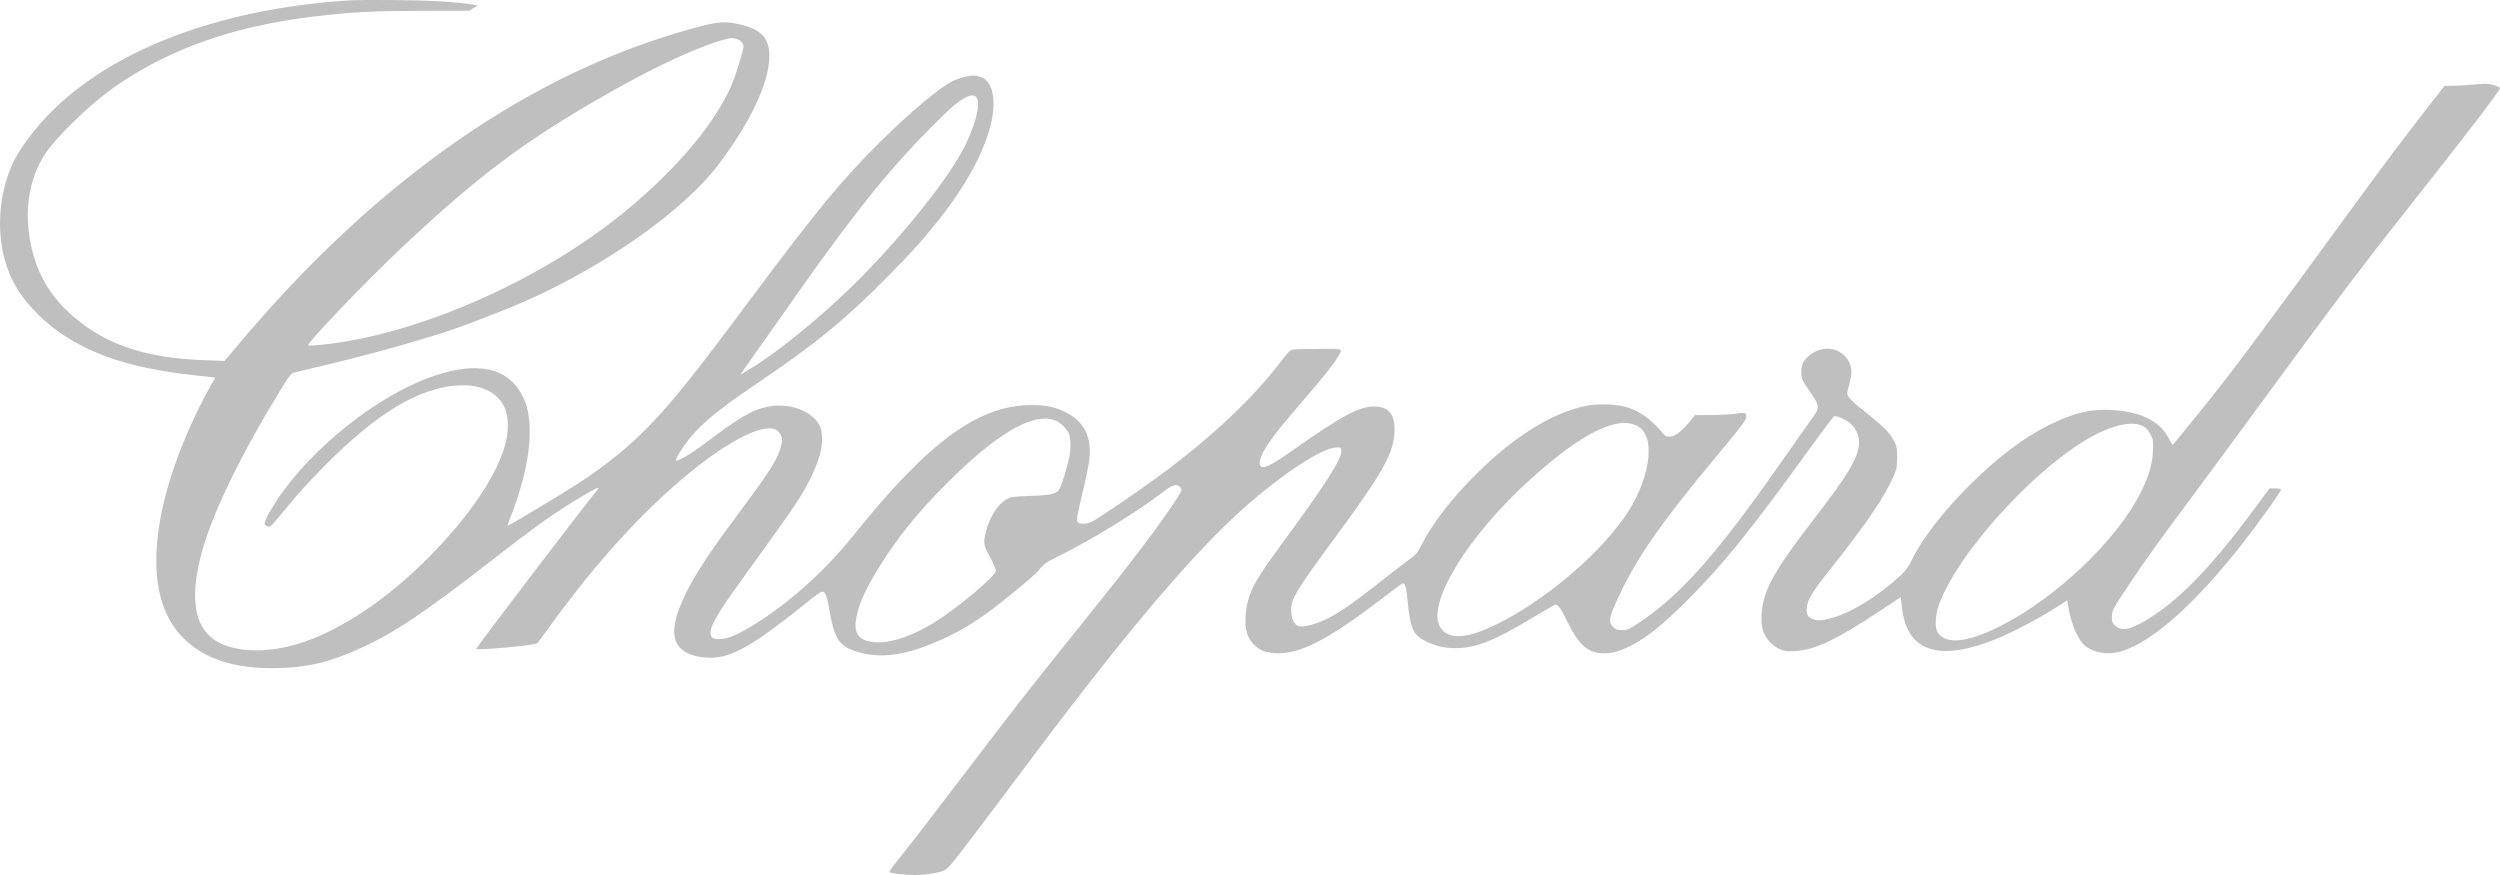
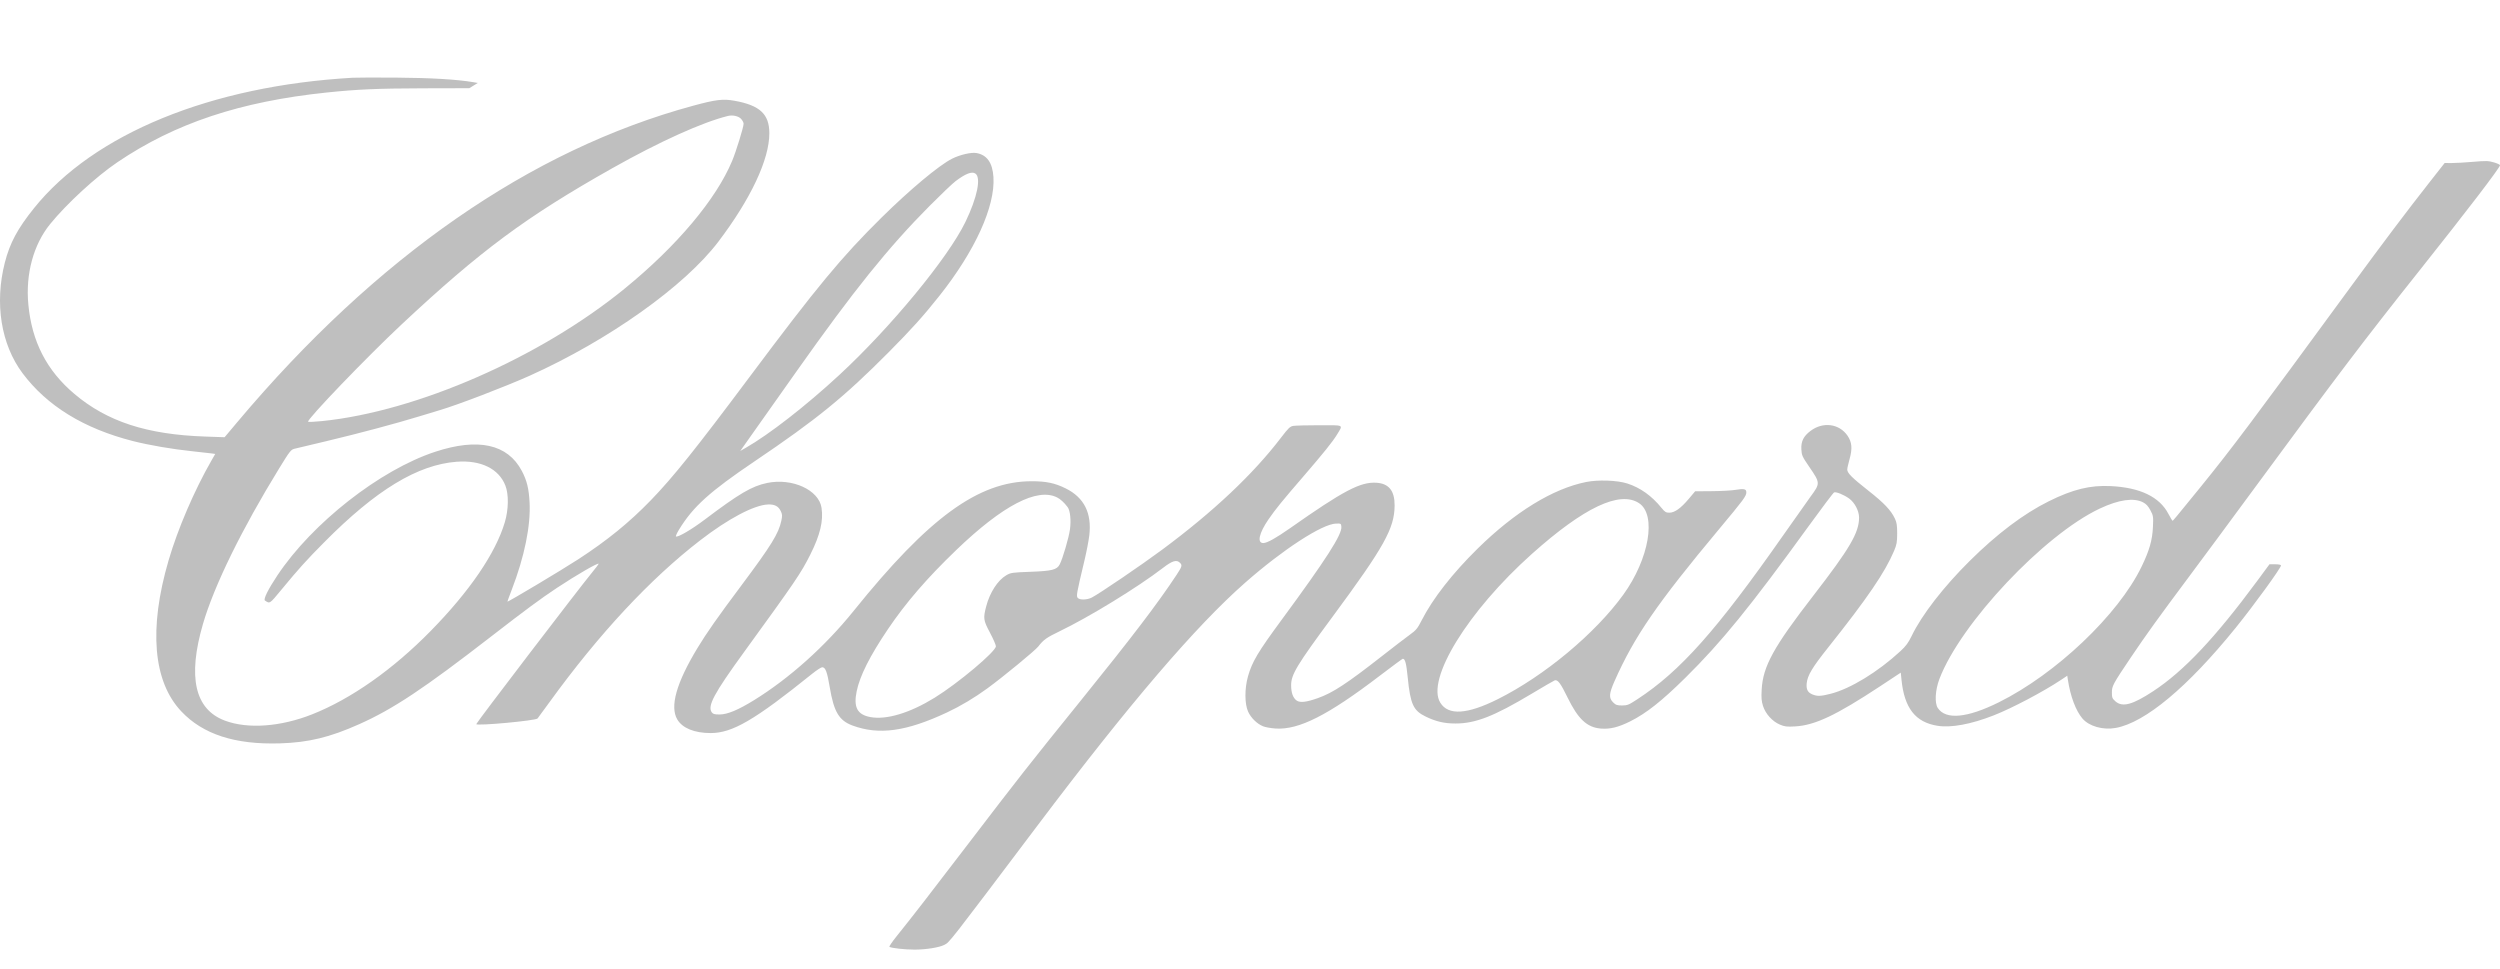
- <svg xmlns="http://www.w3.org/2000/svg" width="140" height="49" viewBox="0 0 140 49" fill="none">
-   <path opacity="0.3" fill-rule="evenodd" clip-rule="evenodd" d="M19.757 0.012C11.817 0.466 5.253 3.16 1.906 7.338C0.983 8.49 0.551 9.3 0.271 10.398C-0.311 12.686 0.056 14.994 1.26 16.611C2.629 18.449 4.693 19.723 7.444 20.427C8.345 20.657 9.642 20.881 10.769 21C11.265 21.052 11.757 21.107 11.862 21.123L12.053 21.151L11.841 21.522C10.881 23.199 9.954 25.365 9.437 27.14C8.323 30.968 8.573 33.934 10.152 35.613C11.366 36.906 13.161 37.49 15.681 37.412C17.279 37.362 18.468 37.074 20.114 36.335C22.031 35.475 23.721 34.347 27.55 31.372C29.433 29.908 30.291 29.273 31.194 28.672C32.288 27.945 33.525 27.23 33.525 27.324C33.525 27.343 33.367 27.552 33.175 27.787C32.408 28.722 26.671 36.258 26.671 36.33C26.671 36.444 29.989 36.138 30.102 36.014C30.124 35.989 30.434 35.566 30.79 35.074C33.553 31.25 36.409 28.174 39.206 26.007C40.788 24.782 42.241 24.013 43.019 23.989C43.382 23.978 43.592 24.089 43.722 24.36C43.81 24.543 43.815 24.622 43.756 24.898C43.602 25.626 43.203 26.275 41.493 28.571C40.173 30.343 39.587 31.182 39.072 32.032C37.878 34.005 37.5 35.344 37.931 36.071C38.219 36.558 38.893 36.833 39.795 36.833C41.014 36.833 42.256 36.106 45.456 33.522C45.72 33.309 45.983 33.135 46.041 33.135C46.227 33.135 46.32 33.381 46.468 34.27C46.696 35.639 46.988 36.13 47.74 36.409C49.222 36.959 50.754 36.746 53.035 35.674C53.789 35.319 54.581 34.845 55.302 34.316C56.176 33.675 57.971 32.193 58.14 31.973C58.432 31.594 58.615 31.462 59.317 31.123C60.999 30.312 63.717 28.642 65.13 27.551C65.649 27.15 65.888 27.078 66.076 27.265C66.217 27.404 66.198 27.473 65.881 27.954C64.809 29.581 63.413 31.419 60.518 35.014C57.628 38.603 57.066 39.321 54.237 43.036C51.954 46.034 51.091 47.151 50.197 48.266C49.956 48.568 49.78 48.828 49.807 48.845C49.925 48.917 50.675 49 51.211 49C51.846 49.001 52.592 48.882 52.878 48.735C53.182 48.579 53.075 48.717 58.105 42.022C63.238 35.19 66.964 30.82 69.748 28.366C71.848 26.516 74.034 25.09 74.812 25.063C75.091 25.054 75.1 25.058 75.117 25.238C75.16 25.673 74.268 27.067 71.742 30.511C70.439 32.288 70.123 32.822 69.889 33.642C69.695 34.323 69.696 35.189 69.892 35.625C70.05 35.975 70.382 36.305 70.724 36.45C70.849 36.503 71.168 36.56 71.433 36.578C72.734 36.664 74.363 35.837 77.257 33.62C77.949 33.091 78.534 32.658 78.558 32.658C78.687 32.658 78.754 32.917 78.833 33.714C78.981 35.214 79.145 35.572 79.842 35.909C80.418 36.188 80.885 36.296 81.507 36.296C82.626 36.296 83.659 35.892 85.752 34.636C86.414 34.239 87.001 33.896 87.057 33.875C87.228 33.81 87.389 34.024 87.785 34.839C88.374 36.05 88.875 36.518 89.648 36.58C90.165 36.621 90.625 36.508 91.292 36.175C92.184 35.729 93.054 35.04 94.373 33.734C96.406 31.72 98.002 29.752 101.281 25.211C102.024 24.181 102.667 23.326 102.711 23.31C102.825 23.266 103.267 23.447 103.551 23.655C103.866 23.884 104.108 24.35 104.108 24.727C104.108 25.574 103.589 26.462 101.546 29.111C99.312 32.009 98.726 33.08 98.653 34.396C98.628 34.848 98.644 35.043 98.728 35.31C98.869 35.753 99.25 36.176 99.67 36.355C99.945 36.473 100.056 36.486 100.529 36.459C101.639 36.397 102.818 35.837 105.29 34.201L106.443 33.438L106.484 33.838C106.645 35.428 107.26 36.221 108.488 36.422C109.255 36.548 110.375 36.341 111.653 35.837C112.685 35.431 114.419 34.512 115.423 33.841L115.766 33.612L115.8 33.836C115.946 34.778 116.24 35.566 116.611 36.009C116.984 36.454 117.768 36.677 118.49 36.544C120.135 36.239 122.517 34.243 125.19 30.928C126.211 29.663 127.735 27.559 127.735 27.416C127.735 27.376 127.609 27.35 127.413 27.35H127.091L126.388 28.304C124.039 31.494 122.295 33.348 120.581 34.48C119.421 35.245 118.855 35.397 118.462 35.049C118.287 34.893 118.266 34.841 118.266 34.552C118.266 34.185 118.318 34.088 119.338 32.569C120.171 31.327 120.857 30.371 122.525 28.128C123.317 27.063 125.038 24.728 126.35 22.939C130.941 16.675 132.392 14.755 135.457 10.888C138.185 7.446 140 5.064 140 4.927C140 4.894 139.844 4.822 139.654 4.767C139.348 4.678 139.217 4.674 138.497 4.737C138.051 4.775 137.509 4.806 137.293 4.806L136.9 4.805L136.024 5.923C134.797 7.491 133.409 9.339 131.733 11.634C126.095 19.356 124.976 20.854 123.22 23.022C121.814 24.758 121.698 24.898 121.663 24.901C121.646 24.903 121.542 24.73 121.431 24.516C120.933 23.562 119.85 23.038 118.206 22.957C117.048 22.9 116.086 23.136 114.734 23.809C113.32 24.512 111.836 25.635 110.299 27.166C108.83 28.628 107.622 30.193 107.058 31.367C106.872 31.754 106.733 31.944 106.429 32.226C105.165 33.398 103.617 34.347 102.507 34.628C101.957 34.768 101.767 34.774 101.495 34.661C101.231 34.552 101.141 34.377 101.175 34.036C101.219 33.595 101.486 33.147 102.382 32.019C104.57 29.263 105.566 27.797 106.071 26.59C106.216 26.245 106.24 26.105 106.241 25.62C106.242 25.169 106.216 24.999 106.116 24.785C105.894 24.314 105.506 23.903 104.628 23.211C103.707 22.485 103.446 22.223 103.446 22.026C103.446 21.957 103.503 21.699 103.573 21.452C103.743 20.85 103.711 20.485 103.455 20.116C102.989 19.444 102.083 19.329 101.389 19.855C100.996 20.152 100.852 20.442 100.876 20.888C100.895 21.232 100.924 21.297 101.323 21.882C101.937 22.781 101.938 22.802 101.402 23.533C101.245 23.746 100.555 24.726 99.868 25.71C96.142 31.049 94.105 33.348 91.697 34.93C91.208 35.251 91.131 35.282 90.836 35.282C90.557 35.282 90.486 35.258 90.335 35.108C90.088 34.862 90.103 34.618 90.413 33.918C91.521 31.408 92.796 29.548 96.278 25.363C97.652 23.712 97.794 23.519 97.795 23.307C97.795 23.118 97.666 23.087 97.203 23.166C96.983 23.204 96.381 23.238 95.865 23.242L94.927 23.249L94.572 23.671C94.126 24.204 93.78 24.451 93.484 24.451C93.295 24.451 93.232 24.413 93.049 24.186C92.498 23.503 91.855 23.043 91.121 22.808C90.564 22.629 89.5 22.591 88.83 22.725C86.964 23.1 84.844 24.403 82.761 26.455C81.343 27.852 80.234 29.276 79.615 30.497C79.378 30.962 79.306 31.05 78.938 31.316C78.712 31.48 78.013 32.019 77.384 32.513C75.435 34.045 74.643 34.567 73.814 34.864C73.175 35.093 72.817 35.139 72.625 35.014C72.415 34.878 72.303 34.576 72.303 34.15C72.303 33.541 72.617 33.02 74.628 30.288C77.521 26.36 78.093 25.329 78.098 24.04C78.101 23.218 77.776 22.812 77.078 22.768C76.183 22.711 75.229 23.215 72.243 25.322C71.46 25.875 70.954 26.157 70.746 26.157C70.382 26.157 70.504 25.6 71.04 24.822C71.44 24.239 71.803 23.792 73.027 22.37C74.111 21.111 74.636 20.454 74.871 20.065C75.219 19.487 75.312 19.537 73.888 19.537C73.198 19.538 72.539 19.554 72.424 19.574C72.242 19.605 72.148 19.695 71.746 20.224C70.173 22.293 67.948 24.396 65.067 26.539C63.912 27.399 61.547 29.013 61.138 29.221C60.882 29.351 60.48 29.364 60.361 29.246C60.259 29.145 60.278 29.038 60.728 27.141C60.845 26.649 60.968 26.011 61.002 25.722C61.147 24.47 60.712 23.602 59.682 23.087C59.077 22.785 58.576 22.68 57.754 22.683C54.784 22.695 52.01 24.726 47.807 29.965C46.214 31.952 44.217 33.749 42.231 34.981C41.335 35.538 40.734 35.789 40.299 35.789C40.021 35.789 39.931 35.766 39.863 35.674C39.602 35.319 39.972 34.624 41.675 32.27C44.553 28.294 44.852 27.853 45.371 26.817C45.927 25.706 46.118 24.914 46.006 24.173C45.854 23.172 44.364 22.489 42.964 22.78C42.102 22.959 41.406 23.369 39.445 24.854C38.738 25.39 37.983 25.834 37.857 25.789C37.827 25.778 37.902 25.606 38.023 25.406C38.813 24.11 39.736 23.273 42.273 21.555C45.734 19.21 47.267 17.958 49.758 15.443C51.04 14.148 51.711 13.4 52.612 12.26C54.604 9.74 55.735 7.246 55.633 5.598C55.584 4.789 55.27 4.344 54.676 4.242C54.386 4.192 53.759 4.339 53.319 4.559C52.597 4.921 50.953 6.297 49.362 7.873C47.135 10.079 45.741 11.767 41.999 16.793C38.956 20.878 37.691 22.463 36.432 23.766C35.233 25.007 33.988 26.023 32.378 27.072C31.448 27.678 28.415 29.496 28.416 29.447C28.416 29.425 28.525 29.126 28.657 28.781C29.372 26.924 29.727 25.176 29.657 23.861C29.615 23.089 29.502 22.633 29.221 22.101C28.426 20.594 26.775 20.232 24.359 21.032C21.272 22.055 17.483 25.036 15.532 27.976C15.013 28.758 14.736 29.321 14.837 29.388C15.116 29.573 15.093 29.588 15.769 28.766C16.723 27.605 17.156 27.125 18.161 26.106C21.059 23.173 23.39 21.753 25.577 21.589C26.93 21.487 27.932 21.98 28.302 22.927C28.496 23.427 28.482 24.273 28.268 24.994C27.75 26.733 26.301 28.864 24.116 31.099C21.998 33.265 19.657 34.917 17.479 35.781C15.713 36.481 13.892 36.615 12.606 36.138C10.91 35.51 10.497 33.694 11.367 30.699C11.994 28.542 13.546 25.367 15.648 21.939C16.237 20.978 16.292 20.907 16.499 20.857C16.621 20.827 17.425 20.635 18.284 20.43C20.068 20.005 22.197 19.434 23.515 19.029C24.011 18.876 24.51 18.724 24.624 18.69C25.594 18.407 28.338 17.353 29.672 16.75C34.083 14.757 38.329 11.732 40.219 9.235C42.039 6.832 43.084 4.607 43.083 3.135C43.083 2.057 42.556 1.563 41.13 1.306C40.486 1.19 40.093 1.237 38.816 1.585C29.709 4.064 21.075 10.076 13.297 19.353L12.578 20.211L11.491 20.173C8.228 20.061 6.005 19.334 4.171 17.781C2.618 16.465 1.787 14.849 1.588 12.758C1.425 11.044 1.87 9.393 2.808 8.234C3.738 7.086 5.384 5.568 6.58 4.756C9.807 2.566 13.46 1.347 18.314 0.84C20.022 0.662 21.144 0.614 23.695 0.607L26.28 0.6L26.52 0.452L26.759 0.305L26.498 0.26C25.592 0.107 24.131 0.02 22.222 0.005C21.081 -0.004 19.972 -0.001 19.757 0.012ZM41.506 2.329C41.581 2.415 41.642 2.535 41.642 2.596C41.642 2.784 41.221 4.152 41 4.685C40.103 6.843 37.917 9.451 34.998 11.847C30.279 15.72 23.353 18.764 18.029 19.304C17.625 19.345 17.276 19.362 17.255 19.341C17.154 19.24 20.555 15.689 22.501 13.863C26.924 9.713 29.445 7.838 34.282 5.101C36.928 3.603 39.336 2.511 40.77 2.158C41.034 2.093 41.369 2.171 41.506 2.329ZM54.614 5.391C54.957 5.608 54.729 6.737 54.064 8.115C53.088 10.136 49.884 14.037 47.005 16.709C45.138 18.443 43.07 20.057 41.744 20.817L41.455 20.983L42.29 19.798C42.749 19.146 43.796 17.659 44.616 16.495C47.806 11.967 49.75 9.543 52.066 7.206C52.691 6.574 53.341 5.953 53.51 5.825C54.064 5.405 54.416 5.267 54.614 5.391ZM59.197 23.594C59.388 23.691 59.592 23.879 59.787 24.136C59.931 24.327 59.988 24.877 59.916 25.396C59.852 25.867 59.512 27.029 59.343 27.357C59.188 27.657 58.912 27.727 57.713 27.771C56.684 27.809 56.604 27.82 56.355 27.965C55.873 28.245 55.427 28.938 55.225 29.72C55.053 30.389 55.068 30.491 55.439 31.194C55.621 31.538 55.77 31.881 55.77 31.956C55.77 32.25 53.653 34.035 52.34 34.846C50.95 35.706 49.64 36.102 48.74 35.934C48.007 35.797 47.789 35.383 47.974 34.481C48.152 33.615 48.715 32.494 49.729 30.988C50.731 29.501 51.917 28.122 53.554 26.545C56.151 24.043 58.086 23.03 59.197 23.594ZM91.782 23.913C92.778 24.567 92.355 27.044 90.905 29.057C89.329 31.245 86.48 33.624 83.877 34.928C82.16 35.787 81.109 35.854 80.659 35.132C79.844 33.824 82.199 29.983 85.788 26.765C88.696 24.158 90.702 23.204 91.782 23.913ZM120.011 23.869C120.184 23.958 120.297 24.081 120.421 24.314C120.585 24.622 120.591 24.663 120.564 25.262C120.531 26 120.362 26.586 119.92 27.499C118.613 30.197 115.124 33.518 111.926 35.109C110.154 35.99 108.962 36.099 108.515 35.422C108.332 35.145 108.373 34.414 108.605 33.8C109.785 30.678 114.47 25.684 117.6 24.213C118.657 23.717 119.486 23.598 120.011 23.869Z" fill="#292929" />
+ <svg xmlns="http://www.w3.org/2000/svg" width="129" height="50" viewBox="0 0 129 50" fill="none">
+   <path opacity="0.3" fill-rule="evenodd" clip-rule="evenodd" d="M18.205 4.011C10.889 4.428 4.84 6.902 1.757 10.739C0.906 11.797 0.508 12.54 0.25 13.549C-0.287 15.65 0.052 17.77 1.161 19.255C2.422 20.943 4.324 22.113 6.859 22.759C7.69 22.971 8.885 23.176 9.923 23.285C10.38 23.334 10.833 23.384 10.93 23.398L11.106 23.424L10.91 23.765C10.026 25.305 9.172 27.294 8.696 28.924C7.669 32.441 7.899 35.164 9.354 36.706C10.473 37.893 12.126 38.429 14.449 38.358C15.921 38.312 17.017 38.047 18.533 37.369C20.3 36.579 21.857 35.544 25.385 32.811C27.12 31.467 27.911 30.883 28.743 30.332C29.751 29.664 30.891 29.007 30.891 29.093C30.891 29.111 30.746 29.303 30.568 29.519C29.861 30.378 24.576 37.298 24.576 37.364C24.576 37.469 27.633 37.188 27.737 37.074C27.758 37.051 28.043 36.663 28.37 36.211C30.916 32.699 33.548 29.874 36.126 27.884C37.583 26.759 38.922 26.053 39.639 26.031C39.974 26.02 40.167 26.122 40.287 26.372C40.368 26.54 40.372 26.612 40.318 26.866C40.176 27.534 39.808 28.13 38.233 30.239C37.017 31.866 36.477 32.636 36.002 33.417C34.902 35.229 34.553 36.459 34.95 37.127C35.216 37.574 35.837 37.826 36.668 37.826C37.791 37.826 38.936 37.159 41.885 34.785C42.127 34.59 42.37 34.43 42.424 34.43C42.595 34.43 42.68 34.656 42.817 35.472C43.027 36.729 43.296 37.181 43.989 37.437C45.354 37.942 46.766 37.747 48.867 36.762C49.563 36.436 50.292 36.001 50.957 35.514C51.762 34.926 53.416 33.565 53.572 33.363C53.84 33.015 54.009 32.894 54.657 32.583C56.206 31.838 58.711 30.304 60.012 29.302C60.491 28.933 60.711 28.867 60.885 29.039C61.014 29.167 60.997 29.23 60.705 29.672C59.717 31.166 58.43 32.854 55.763 36.156C53.1 39.452 52.582 40.111 49.975 43.523C47.872 46.276 47.077 47.301 46.253 48.326C46.031 48.603 45.869 48.842 45.894 48.858C46.002 48.923 46.693 49 47.187 49C47.773 49.001 48.46 48.892 48.724 48.757C49.003 48.614 48.904 48.74 53.539 42.592C58.27 36.317 61.703 32.304 64.268 30.051C66.203 28.352 68.217 27.042 68.934 27.017C69.191 27.009 69.199 27.013 69.215 27.178C69.254 27.578 68.433 28.857 66.105 32.02C64.904 33.653 64.613 34.143 64.397 34.896C64.219 35.521 64.22 36.316 64.401 36.717C64.546 37.038 64.853 37.341 65.167 37.474C65.282 37.523 65.576 37.576 65.821 37.592C67.019 37.671 68.52 36.911 71.187 34.876C71.824 34.39 72.363 33.992 72.385 33.992C72.504 33.992 72.567 34.23 72.639 34.962C72.776 36.34 72.927 36.668 73.569 36.977C74.1 37.234 74.529 37.333 75.103 37.333C76.134 37.333 77.086 36.962 79.014 35.809C79.624 35.444 80.165 35.129 80.216 35.11C80.374 35.05 80.523 35.246 80.888 35.995C81.43 37.107 81.892 37.537 82.604 37.594C83.081 37.632 83.504 37.528 84.119 37.222C84.941 36.812 85.742 36.18 86.958 34.98C88.832 33.131 90.302 31.323 93.323 27.153C94.008 26.207 94.601 25.422 94.641 25.407C94.746 25.367 95.153 25.533 95.415 25.724C95.705 25.934 95.928 26.363 95.928 26.708C95.928 27.487 95.45 28.302 93.568 30.735C91.509 33.396 90.969 34.379 90.902 35.588C90.879 36.004 90.893 36.182 90.971 36.427C91.101 36.835 91.451 37.223 91.839 37.388C92.093 37.495 92.195 37.508 92.63 37.483C93.653 37.425 94.74 36.911 97.018 35.409L98.08 34.708L98.117 35.076C98.265 36.536 98.832 37.264 99.964 37.449C100.671 37.565 101.703 37.374 102.88 36.912C103.831 36.538 105.429 35.695 106.354 35.079L106.67 34.868L106.702 35.074C106.836 35.939 107.107 36.663 107.449 37.07C107.793 37.478 108.515 37.683 109.18 37.56C110.696 37.281 112.89 35.448 115.354 32.404C116.295 31.241 117.699 29.31 117.699 29.178C117.699 29.141 117.582 29.117 117.402 29.117H117.105L116.458 29.994C114.293 32.923 112.686 34.626 111.107 35.665C110.038 36.368 109.517 36.508 109.155 36.188C108.993 36.044 108.974 35.997 108.974 35.732C108.974 35.394 109.022 35.306 109.961 33.91C110.729 32.769 111.361 31.892 112.898 29.832C113.628 28.854 115.214 26.709 116.422 25.066C120.653 19.314 121.99 17.551 124.814 13.999C127.328 10.838 129 8.651 129 8.525C129 8.495 128.857 8.429 128.681 8.378C128.399 8.296 128.279 8.293 127.615 8.35C127.204 8.385 126.704 8.414 126.505 8.413L126.143 8.412L125.337 9.439C124.206 10.879 122.926 12.576 121.383 14.684C116.188 21.776 115.156 23.151 113.539 25.142C112.243 26.737 112.136 26.866 112.104 26.869C112.089 26.87 111.992 26.711 111.89 26.515C111.431 25.639 110.433 25.157 108.918 25.083C107.852 25.03 106.965 25.247 105.719 25.865C104.417 26.511 103.049 27.543 101.632 28.948C100.279 30.291 99.166 31.729 98.646 32.806C98.475 33.162 98.347 33.336 98.067 33.595C96.902 34.672 95.476 35.543 94.453 35.801C93.946 35.93 93.771 35.935 93.52 35.832C93.277 35.731 93.195 35.571 93.226 35.258C93.266 34.852 93.512 34.441 94.338 33.405C96.353 30.874 97.271 29.528 97.737 28.419C97.87 28.103 97.893 27.974 97.894 27.529C97.894 27.114 97.871 26.959 97.778 26.762C97.574 26.329 97.216 25.952 96.407 25.317C95.559 24.649 95.318 24.409 95.318 24.228C95.318 24.164 95.371 23.927 95.435 23.701C95.592 23.148 95.562 22.813 95.327 22.474C94.897 21.857 94.062 21.752 93.423 22.234C93.061 22.507 92.928 22.774 92.95 23.183C92.967 23.499 92.994 23.558 93.362 24.096C93.928 24.921 93.929 24.941 93.434 25.612C93.29 25.808 92.654 26.707 92.021 27.611C88.588 32.514 86.711 34.626 84.492 36.078C84.042 36.373 83.971 36.402 83.698 36.402C83.442 36.402 83.376 36.38 83.237 36.242C83.009 36.017 83.024 35.792 83.309 35.149C84.33 32.844 85.505 31.136 88.713 27.293C89.98 25.776 90.11 25.599 90.111 25.405C90.111 25.231 89.992 25.203 89.566 25.275C89.363 25.31 88.808 25.341 88.333 25.344L87.469 25.351L87.142 25.739C86.73 26.228 86.412 26.455 86.139 26.455C85.964 26.455 85.907 26.42 85.738 26.212C85.23 25.584 84.638 25.162 83.962 24.946C83.448 24.782 82.468 24.747 81.85 24.87C80.132 25.214 78.178 26.411 76.258 28.296C74.952 29.578 73.93 30.887 73.359 32.007C73.141 32.435 73.075 32.515 72.736 32.76C72.528 32.91 71.883 33.405 71.304 33.859C69.508 35.266 68.778 35.745 68.015 36.018C67.425 36.229 67.096 36.27 66.919 36.155C66.726 36.03 66.622 35.754 66.622 35.362C66.622 34.803 66.912 34.325 68.765 31.816C71.43 28.208 71.957 27.262 71.962 26.077C71.965 25.322 71.665 24.95 71.022 24.909C70.197 24.857 69.319 25.32 66.567 27.255C65.845 27.762 65.379 28.022 65.188 28.022C64.852 28.022 64.965 27.51 65.458 26.795C65.827 26.26 66.161 25.85 67.289 24.544C68.287 23.387 68.772 22.784 68.988 22.427C69.309 21.896 69.394 21.942 68.082 21.942C67.447 21.943 66.84 21.958 66.733 21.976C66.566 22.005 66.48 22.087 66.109 22.573C64.659 24.473 62.61 26.404 59.955 28.373C58.89 29.162 56.711 30.644 56.334 30.835C56.099 30.955 55.728 30.967 55.619 30.859C55.525 30.766 55.542 30.667 55.957 28.926C56.065 28.474 56.178 27.887 56.209 27.622C56.342 26.472 55.942 25.675 54.993 25.203C54.435 24.925 53.973 24.829 53.216 24.832C50.48 24.842 47.923 26.708 44.051 31.519C42.583 33.343 40.742 34.994 38.913 36.126C38.087 36.636 37.534 36.867 37.133 36.867C36.877 36.868 36.793 36.846 36.731 36.761C36.49 36.436 36.831 35.798 38.401 33.636C41.052 29.985 41.327 29.58 41.806 28.628C42.319 27.608 42.494 26.88 42.391 26.2C42.251 25.28 40.879 24.653 39.588 24.92C38.794 25.085 38.152 25.462 36.346 26.825C35.694 27.317 34.999 27.725 34.882 27.683C34.855 27.674 34.924 27.516 35.036 27.332C35.763 26.142 36.614 25.373 38.951 23.795C42.141 21.642 43.553 20.492 45.849 18.182C47.03 16.993 47.648 16.306 48.478 15.259C50.314 12.944 51.356 10.654 51.262 9.141C51.216 8.398 50.927 7.99 50.38 7.896C50.113 7.85 49.535 7.984 49.13 8.187C48.464 8.519 46.95 9.783 45.484 11.231C43.431 13.257 42.147 14.807 38.699 19.422C35.895 23.174 34.73 24.63 33.57 25.826C32.465 26.966 31.317 27.898 29.834 28.862C28.977 29.419 26.182 31.088 26.183 31.043C26.183 31.023 26.284 30.748 26.406 30.432C27.064 28.726 27.391 27.12 27.326 25.913C27.288 25.204 27.184 24.785 26.925 24.297C26.192 22.913 24.671 22.58 22.445 23.315C19.6 24.255 16.109 26.992 14.312 29.692C13.834 30.41 13.578 30.927 13.672 30.989C13.928 31.159 13.907 31.173 14.53 30.418C15.409 29.352 15.808 28.91 16.735 27.975C19.404 25.281 21.552 23.977 23.567 23.826C24.814 23.733 25.738 24.186 26.078 25.056C26.257 25.515 26.244 26.291 26.047 26.954C25.57 28.55 24.235 30.508 22.221 32.56C20.27 34.55 18.113 36.066 16.106 36.86C14.478 37.503 12.8 37.626 11.615 37.188C10.053 36.611 9.672 34.943 10.474 32.193C11.052 30.212 12.482 27.296 14.418 24.148C14.961 23.265 15.012 23.201 15.203 23.154C15.315 23.127 16.055 22.951 16.848 22.762C18.491 22.372 20.453 21.848 21.667 21.475C22.124 21.335 22.584 21.195 22.689 21.165C23.583 20.905 26.111 19.936 27.341 19.383C31.405 17.553 35.317 14.774 37.059 12.482C38.736 10.274 39.699 8.231 39.698 6.879C39.698 5.889 39.212 5.435 37.899 5.199C37.305 5.093 36.943 5.136 35.767 5.455C27.375 7.732 19.419 13.253 12.252 21.773L11.589 22.561L10.588 22.526C7.581 22.423 5.534 21.756 3.843 20.329C2.412 19.121 1.646 17.637 1.463 15.717C1.313 14.143 1.724 12.626 2.587 11.562C3.444 10.507 4.961 9.113 6.063 8.368C9.036 6.357 12.403 5.237 16.875 4.772C18.449 4.608 19.483 4.564 21.834 4.557L24.216 4.551L24.436 4.415L24.657 4.28L24.416 4.239C23.581 4.098 22.235 4.018 20.476 4.005C19.425 3.997 18.403 3.999 18.205 4.011ZM38.245 6.139C38.313 6.218 38.37 6.328 38.37 6.384C38.37 6.557 37.983 7.813 37.778 8.303C36.952 10.284 34.938 12.68 32.248 14.88C27.9 18.437 21.518 21.232 16.613 21.728C16.24 21.766 15.919 21.781 15.899 21.762C15.806 21.669 18.94 18.408 20.733 16.731C24.809 12.92 27.132 11.198 31.588 8.684C34.027 7.309 36.246 6.306 37.566 5.982C37.81 5.922 38.119 5.994 38.245 6.139ZM50.323 8.951C50.639 9.15 50.429 10.187 49.816 11.453C48.917 13.308 45.964 16.891 43.312 19.345C41.592 20.937 39.686 22.42 38.464 23.118L38.198 23.27L38.967 22.181C39.39 21.583 40.355 20.218 41.111 19.148C44.05 14.99 45.841 12.764 47.975 10.617C48.551 10.038 49.15 9.467 49.305 9.35C49.816 8.964 50.14 8.837 50.323 8.951ZM54.546 25.668C54.722 25.757 54.91 25.929 55.089 26.166C55.222 26.341 55.275 26.846 55.209 27.323C55.149 27.756 54.836 28.823 54.68 29.124C54.538 29.399 54.283 29.464 53.178 29.504C52.23 29.539 52.157 29.549 51.927 29.682C51.483 29.94 51.072 30.576 50.886 31.294C50.727 31.908 50.741 32.002 51.083 32.648C51.251 32.964 51.388 33.278 51.388 33.347C51.388 33.617 49.438 35.256 48.228 36.002C46.947 36.792 45.74 37.155 44.91 37.001C44.235 36.875 44.034 36.494 44.205 35.667C44.369 34.871 44.887 33.842 45.822 32.459C46.745 31.093 47.838 29.827 49.347 28.378C51.739 26.08 53.522 25.151 54.546 25.668ZM84.571 25.961C85.488 26.561 85.099 28.837 83.763 30.685C82.31 32.694 79.686 34.879 77.286 36.077C75.705 36.866 74.736 36.927 74.322 36.264C73.571 35.063 75.741 31.535 79.047 28.581C81.727 26.186 83.575 25.309 84.571 25.961ZM110.581 25.92C110.741 26.002 110.845 26.115 110.96 26.329C111.111 26.613 111.116 26.649 111.091 27.2C111.061 27.877 110.905 28.416 110.498 29.254C109.294 31.732 106.079 34.782 103.131 36.243C101.499 37.052 100.401 37.153 99.989 36.531C99.82 36.276 99.858 35.605 100.072 35.04C101.159 32.173 105.476 27.587 108.36 26.237C109.334 25.781 110.097 25.672 110.581 25.92Z" fill="#292929" />
</svg>
